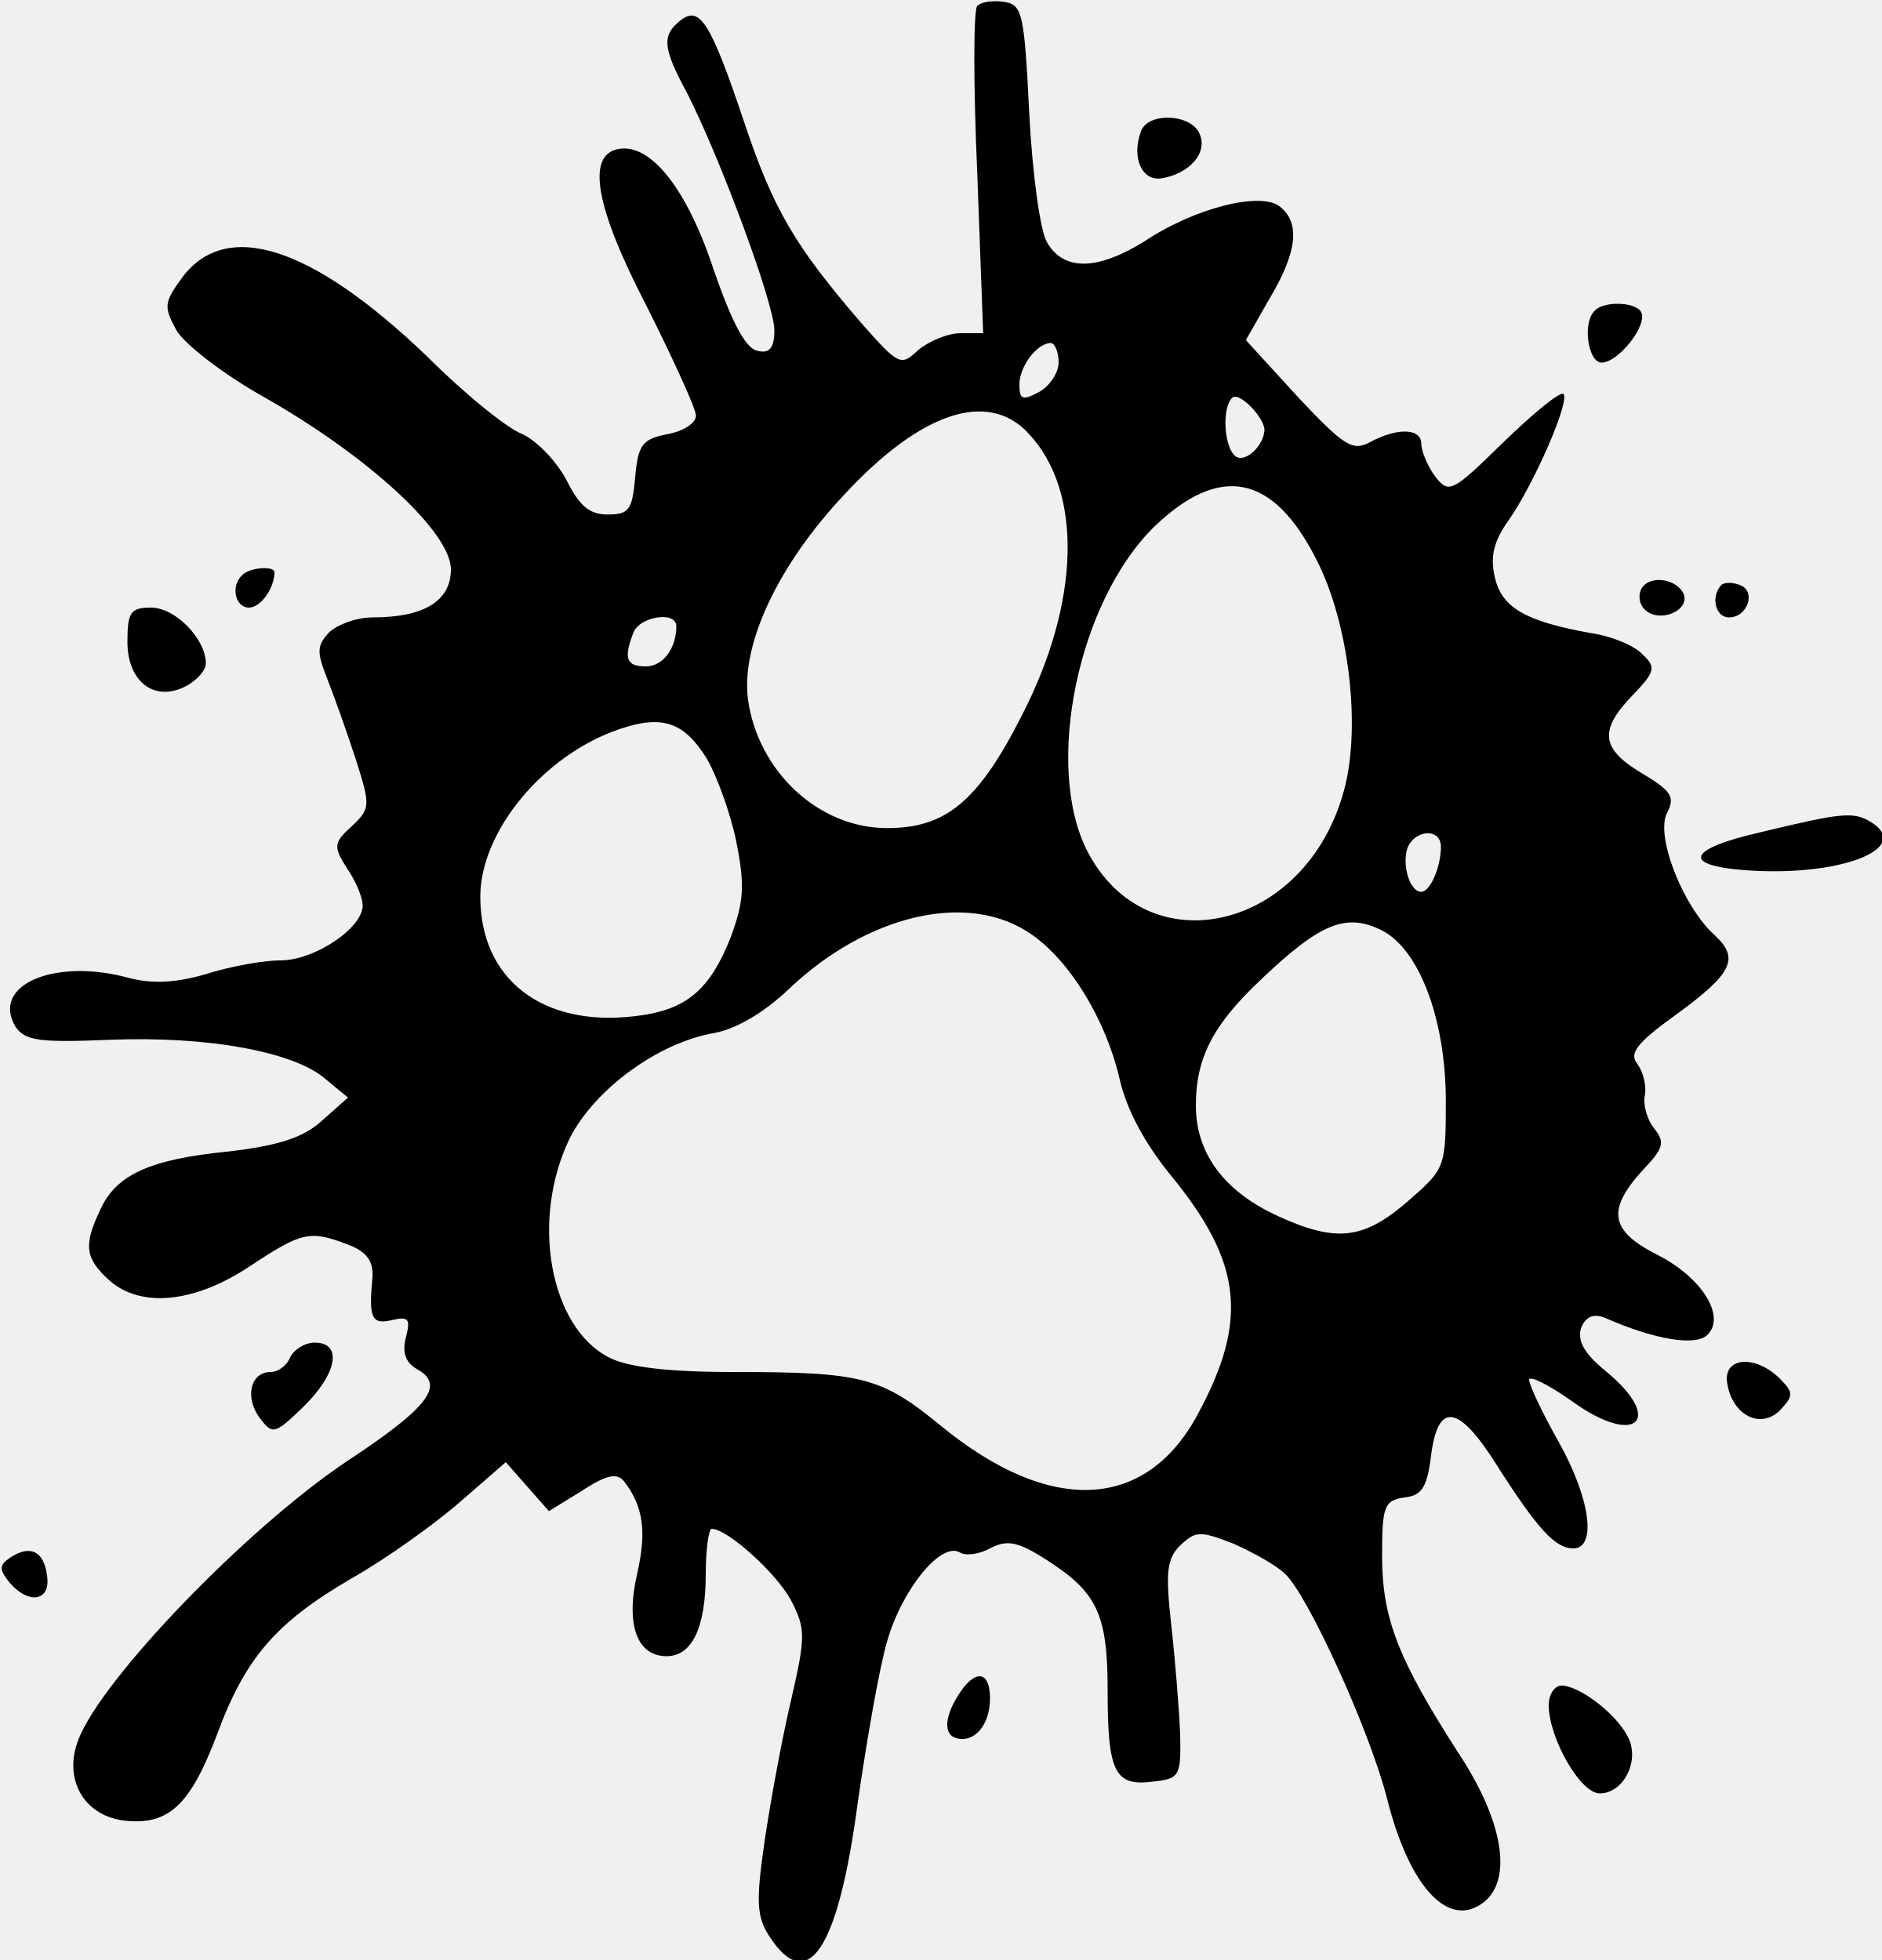
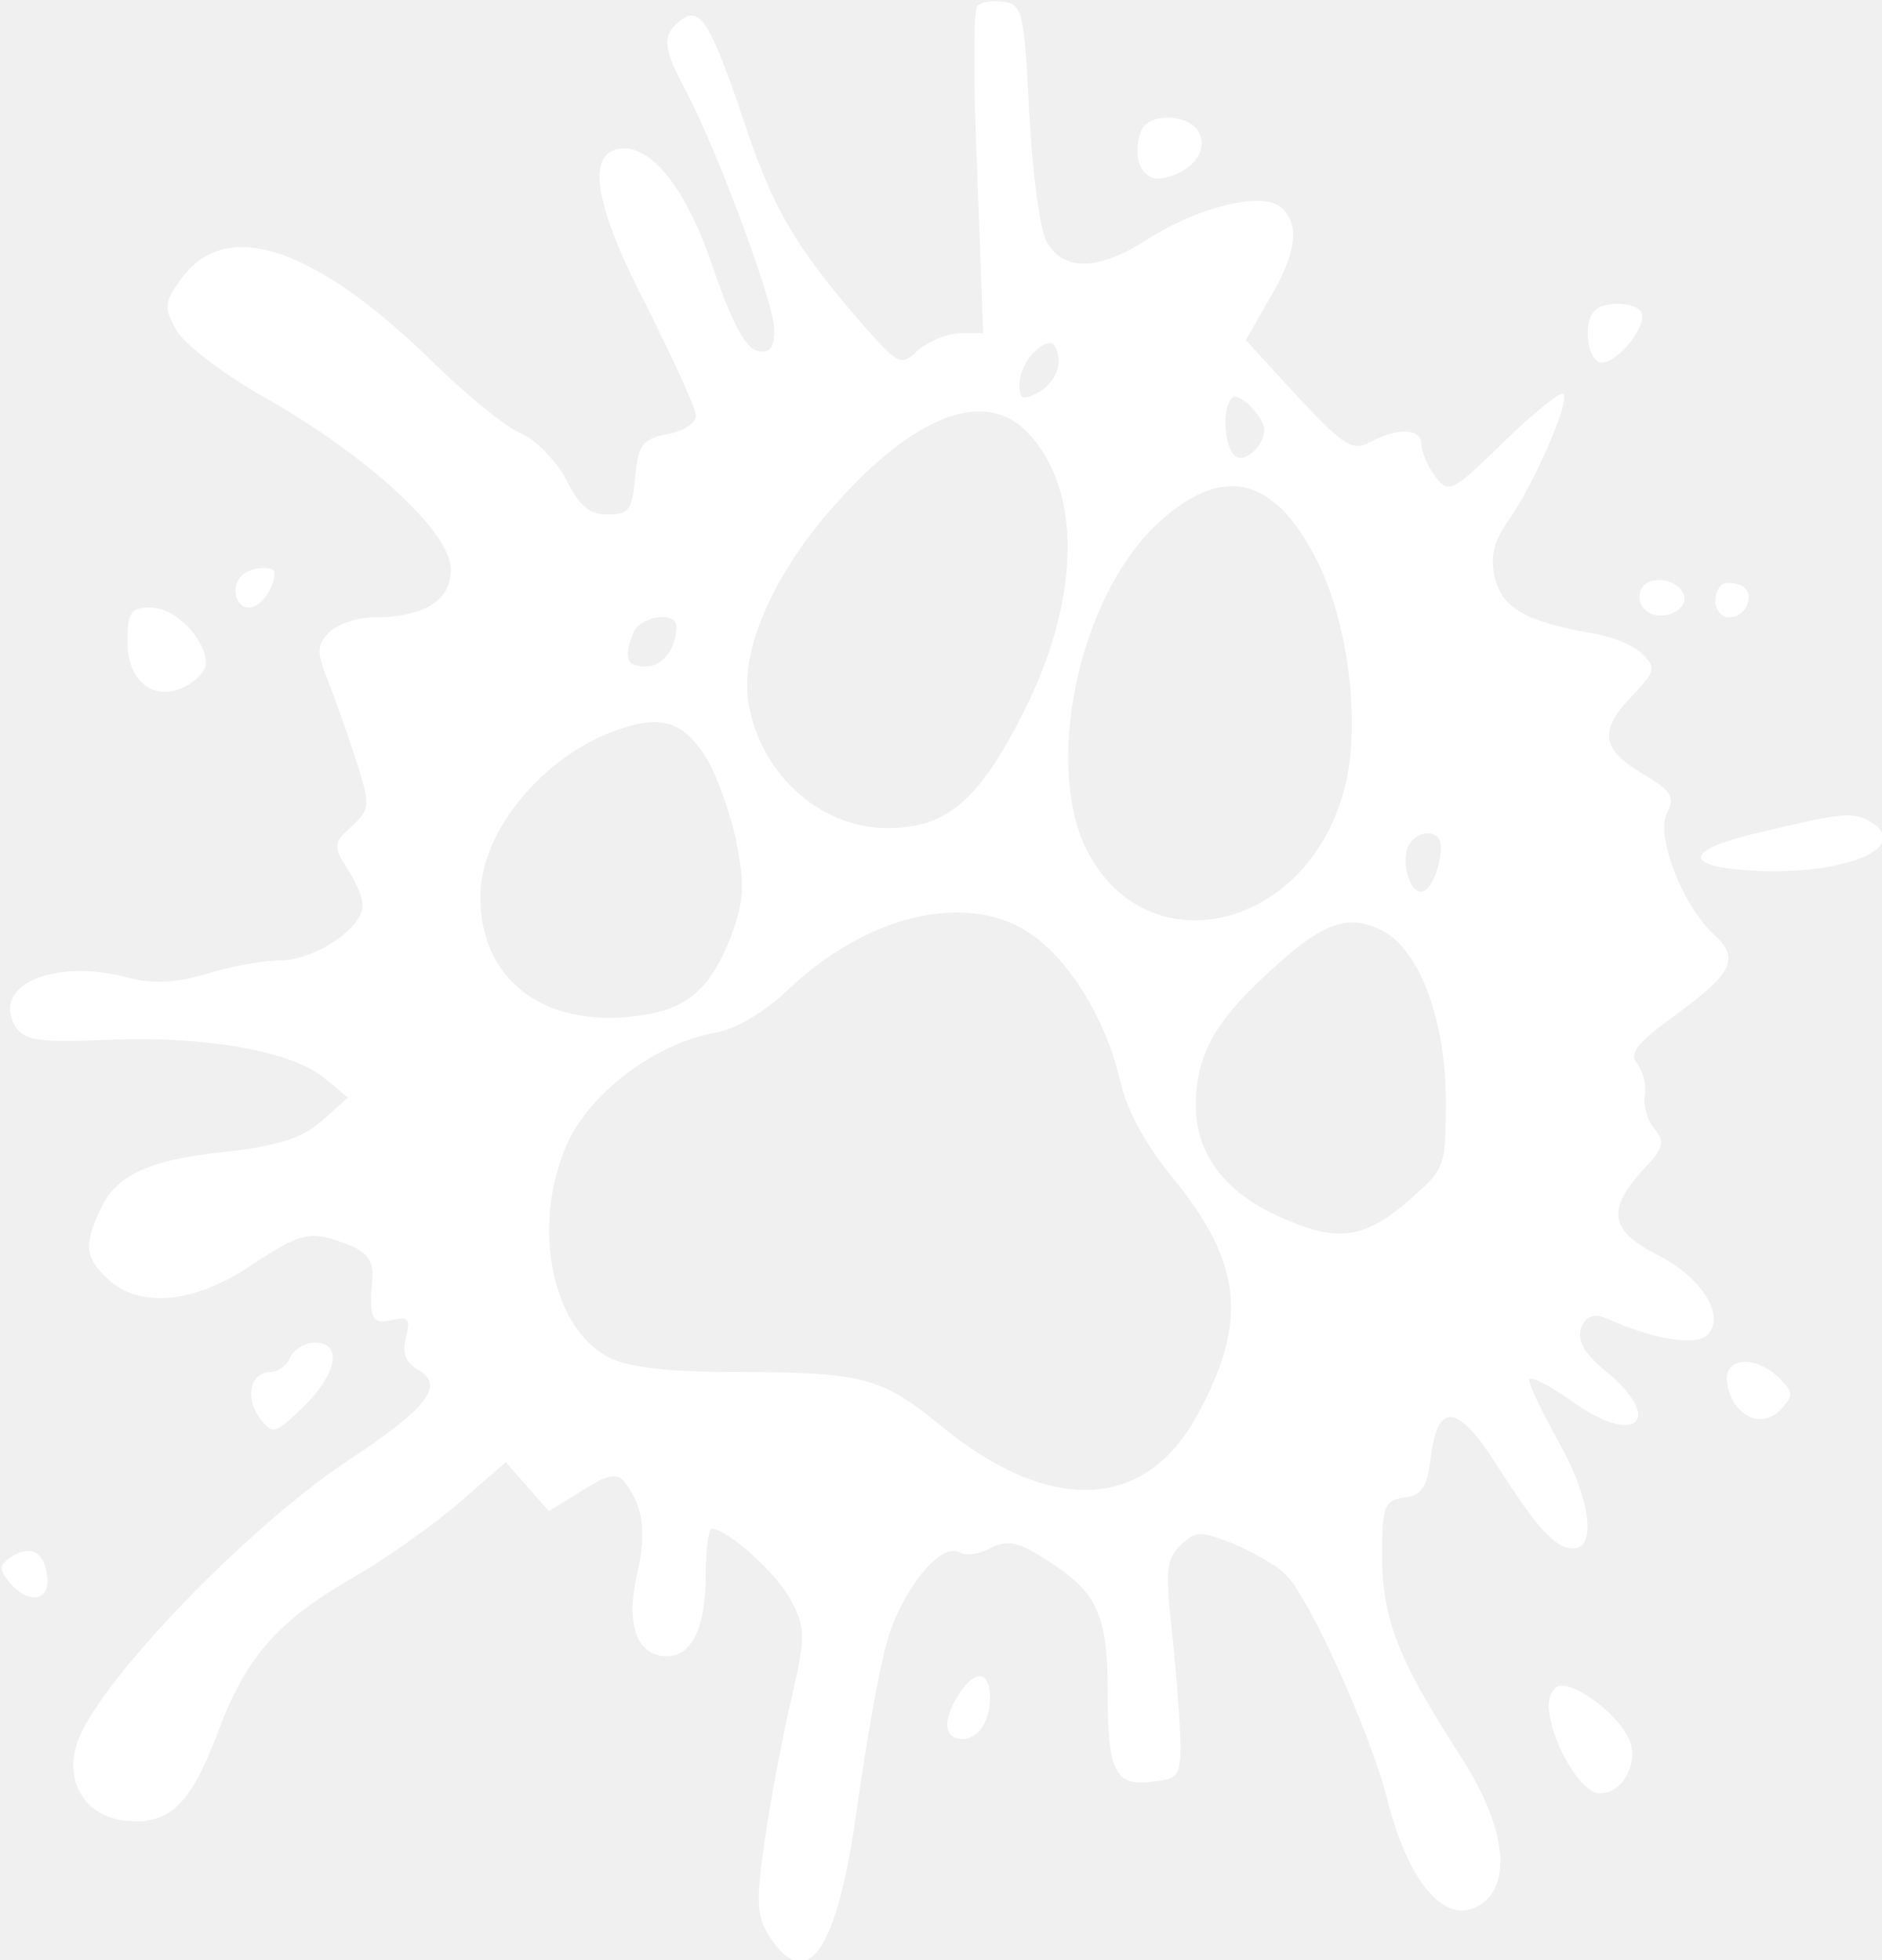
- <svg xmlns="http://www.w3.org/2000/svg" version="1.0" width="192pt" height="200pt" viewBox="0 0 192 200" preserveAspectRatio="xMidYMid meet">
-   <g transform="translate(0,200) scale(0.1,-0.1)" fill="#000000" stroke="none">
+ <svg xmlns="http://www.w3.org/2000/svg" version="1.0" width="192pt" height="200pt" viewBox="0 0 192 200" fill="white">
+   <g transform="translate(0,200) scale(0.1,-0.1)">
    <path d="M997 1994 c-4 -4 -4 -81 0 -171 l6 -163 -23 0 c-13 0 -32 -8 -43 -17 -18 -17 -20 -16 -58 27 -68 79 -90 116 -120 206 -34 101 -45 119 -65 103 -19 -15 -18 -28 7 -74 34 -67 89 -215 89 -242 0 -18 -5 -24 -17 -21 -12 2 -26 28 -45 83 -27 82 -64 129 -97 123 -33 -6 -24 -59 29 -161 27 -54 50 -104 50 -111 0 -8 -13 -16 -29 -19 -26 -5 -30 -11 -33 -44 -3 -33 -6 -38 -28 -38 -19 0 -29 9 -42 35 -10 19 -30 40 -45 47 -16 6 -60 42 -98 80 -117 112 -204 140 -249 80 -19 -26 -19 -30 -6 -54 8 -14 48 -45 89 -68 106 -60 191 -138 191 -176 0 -32 -27 -49 -80 -49 -16 0 -35 -7 -44 -15 -13 -14 -13 -20 -2 -48 7 -18 20 -54 29 -82 15 -47 15 -50 -4 -68 -19 -17 -19 -21 -5 -43 9 -13 16 -30 16 -38 0 -23 -49 -56 -84 -56 -17 0 -51 -6 -76 -14 -31 -9 -55 -10 -78 -4 -76 21 -142 -7 -116 -50 10 -14 24 -16 96 -13 99 4 188 -12 220 -40 l23 -19 -27 -24 c-19 -17 -44 -25 -95 -31 -81 -8 -115 -24 -131 -60 -17 -36 -15 -49 9 -71 32 -29 87 -24 144 14 53 35 61 37 100 22 19 -7 26 -17 25 -33 -4 -42 -1 -49 20 -44 17 4 19 1 14 -18 -4 -16 0 -26 13 -33 27 -16 9 -39 -73 -93 -103 -69 -250 -222 -274 -284 -16 -41 6 -79 49 -83 43 -4 65 16 92 87 29 79 60 115 137 160 37 21 87 57 112 79 l46 40 22 -25 22 -25 34 21 c26 17 36 18 43 9 19 -25 23 -50 13 -94 -12 -52 0 -84 30 -84 26 0 40 29 40 84 0 25 3 46 6 46 16 0 66 -45 81 -73 15 -29 15 -37 0 -102 -9 -38 -21 -103 -27 -144 -9 -62 -8 -77 5 -97 39 -60 70 -14 90 136 9 63 22 138 30 165 15 53 55 102 74 91 6 -4 20 -2 31 4 17 9 28 7 55 -10 54 -34 65 -56 65 -135 0 -83 7 -98 46 -93 27 3 29 5 28 48 -1 25 -5 75 -9 111 -6 54 -5 68 9 82 16 15 20 15 54 2 20 -9 44 -22 53 -31 23 -21 86 -159 104 -229 23 -92 64 -135 100 -105 28 24 18 83 -27 151 -61 95 -78 137 -78 201 0 51 2 57 23 60 18 2 23 11 27 43 7 55 28 52 67 -10 42 -66 60 -85 78 -85 24 0 18 50 -15 109 -17 30 -30 58 -30 63 0 5 20 -5 44 -22 65 -47 95 -19 34 31 -22 18 -29 31 -25 44 5 12 13 15 25 10 50 -22 92 -29 104 -17 19 19 -6 59 -52 82 -47 24 -51 45 -15 85 22 23 24 29 13 43 -7 8 -12 24 -10 34 2 11 -2 25 -8 33 -8 10 0 21 39 49 59 43 66 58 40 82 -32 29 -61 102 -48 125 8 16 4 22 -26 40 -42 25 -44 44 -9 80 22 23 24 28 10 41 -8 9 -32 19 -53 22 -67 12 -91 26 -98 57 -5 21 -1 37 14 58 26 37 63 122 56 129 -3 3 -30 -19 -61 -49 -53 -52 -56 -53 -70 -35 -8 11 -14 26 -14 33 0 16 -24 17 -52 2 -18 -10 -27 -4 -74 46 l-53 58 24 42 c28 47 32 77 11 94 -19 16 -87 -1 -138 -35 -48 -30 -83 -31 -100 -1 -7 12 -15 72 -18 132 -5 101 -7 110 -25 113 -12 2 -24 0 -28 -4z m83 -364 c0 -10 -9 -24 -20 -30 -17 -9 -20 -8 -20 8 0 18 18 42 32 42 4 0 8 -9 8 -20z m210 -69 c-1 -16 -19 -33 -29 -27 -12 8 -15 49 -4 60 7 7 33 -20 33 -33z m-241 -3 c56 -59 53 -172 -6 -287 -45 -89 -78 -116 -138 -116 -70 0 -132 58 -142 132 -7 56 31 137 99 209 78 84 146 106 187 62z m294 -129 c33 -64 46 -171 28 -236 -39 -143 -201 -180 -262 -61 -44 87 -9 255 69 331 67 64 121 53 165 -34z m-653 -68 c0 -23 -14 -41 -31 -41 -20 0 -23 8 -13 34 6 17 44 23 44 7z m31 -135 c10 -17 24 -55 30 -84 9 -45 8 -61 -5 -97 -22 -56 -46 -76 -99 -82 -94 -11 -157 38 -157 122 0 67 65 145 142 171 44 15 66 7 89 -30z m749 -90 c0 -21 -11 -46 -20 -46 -12 0 -20 28 -14 45 8 19 34 20 34 1z m-423 -86 c41 -25 80 -87 95 -150 7 -32 26 -67 53 -100 72 -88 79 -147 27 -243 -53 -99 -151 -103 -262 -12 -61 50 -80 55 -212 55 -67 0 -108 5 -127 15 -60 31 -80 140 -40 223 25 50 90 98 148 108 22 4 51 21 76 45 78 74 178 99 242 59z m364 0 c37 -20 63 -89 64 -169 0 -73 0 -73 -39 -107 -45 -39 -73 -42 -132 -15 -55 25 -84 64 -84 113 0 49 18 83 67 129 61 58 87 68 124 49z" />
    <path d="M1164 1866 c-10 -27 1 -51 21 -48 29 5 47 26 39 45 -8 21 -53 23 -60 3z" />
    <path d="M1627 1683 c-13 -12 -7 -53 7 -53 17 0 48 39 40 52 -6 10 -38 11 -47 1z" />
    <path d="M247 1413 c-12 -11 -7 -33 7 -33 12 0 26 20 26 36 0 7 -26 5 -33 -3z" />
    <path d="M1675 1400 c-4 -7 -3 -16 3 -22 14 -14 45 -2 40 15 -6 16 -34 21 -43 7z" />
    <path d="M1756 1403 c-11 -12 -6 -33 8 -33 19 0 28 27 11 33 -7 3 -16 3 -19 0z" />
    <path d="M130 1345 c0 -41 28 -62 60 -45 11 6 20 16 20 23 0 25 -31 57 -56 57 -21 0 -24 -5 -24 -35z" />
    <path d="M1797 1151 c-75 -17 -83 -34 -16 -39 95 -7 171 22 128 49 -18 11 -29 10 -112 -10z" />
    <path d="M296 615 c-3 -8 -12 -15 -20 -15 -20 0 -27 -25 -11 -47 13 -17 15 -17 44 11 35 34 41 66 12 66 -10 0 -21 -7 -25 -15z" />
    <path d="M1762 589 c5 -33 34 -48 54 -28 14 15 14 18 -1 33 -25 24 -57 21 -53 -5z" />
    <path d="M11 411 c-12 -8 -12 -12 -2 -25 20 -24 43 -20 39 6 -3 25 -17 32 -37 19z" />
    <path d="M983 278 c-18 -24 -22 -46 -9 -51 19 -7 36 12 36 40 0 25 -12 30 -27 11z" />
    <path d="M1580 260 c0 -33 32 -90 52 -90 25 0 42 35 28 59 -12 23 -49 51 -67 51 -7 0 -13 -9 -13 -20z" />
  </g>
</svg>
